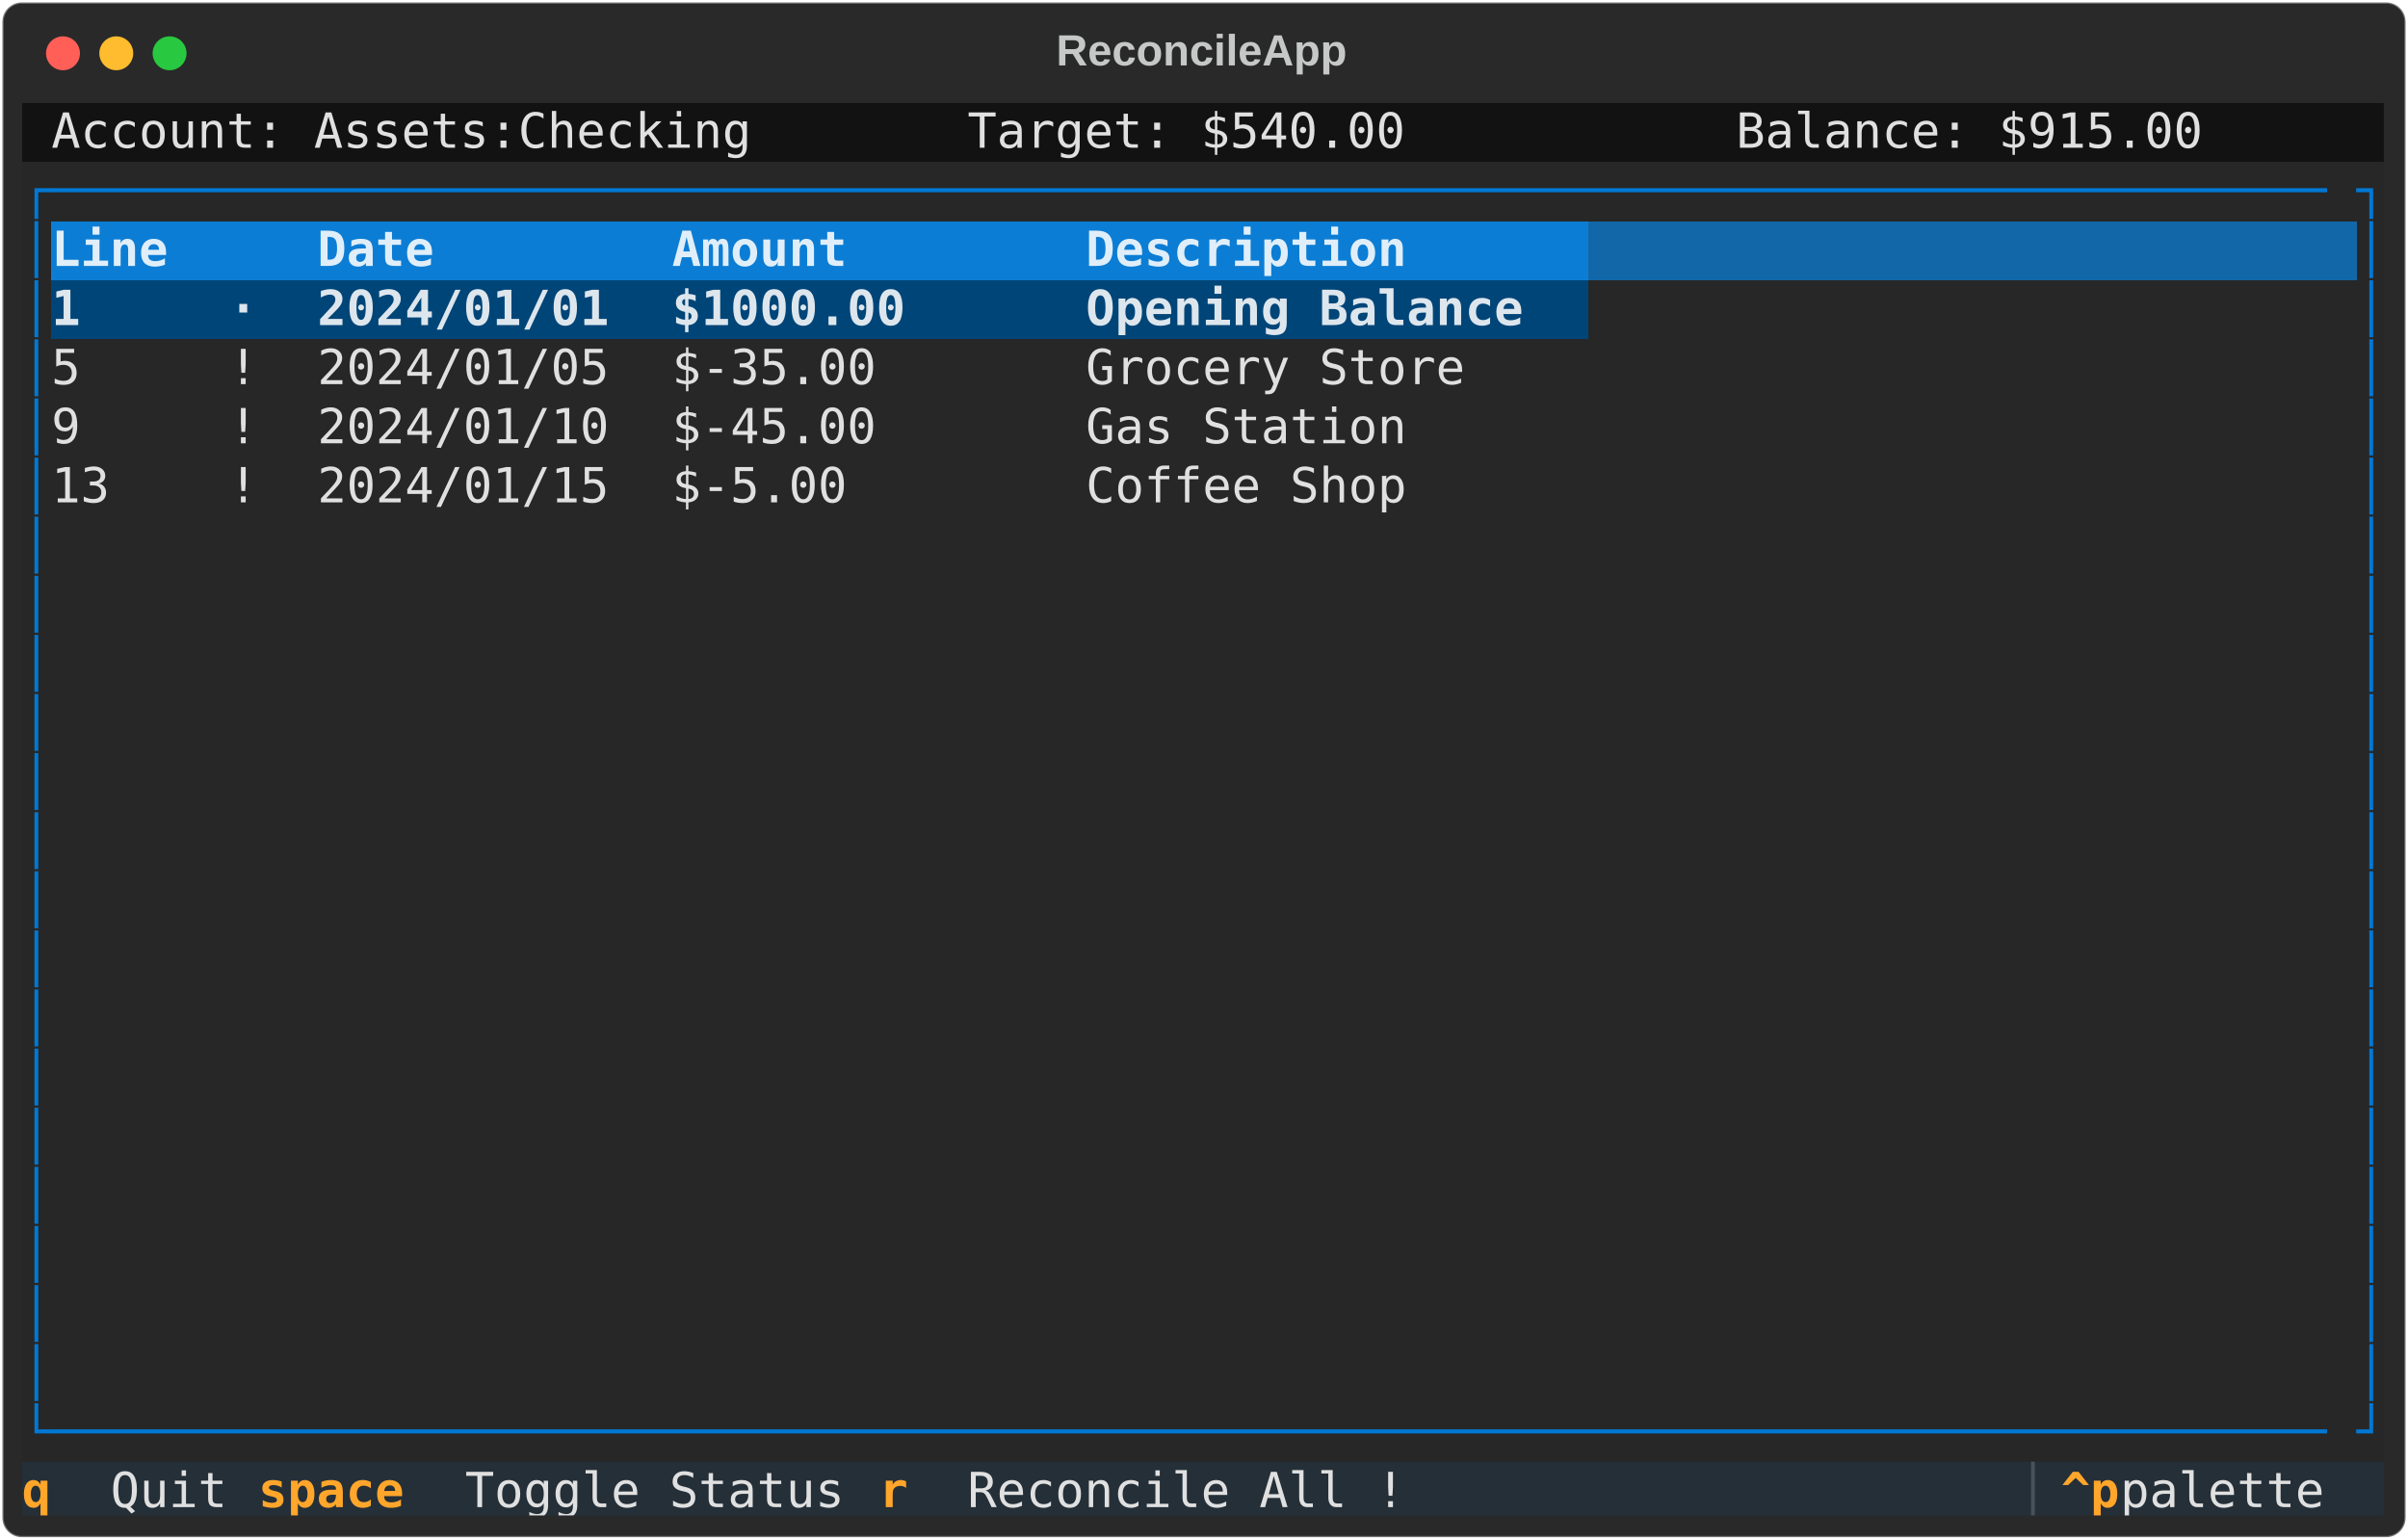
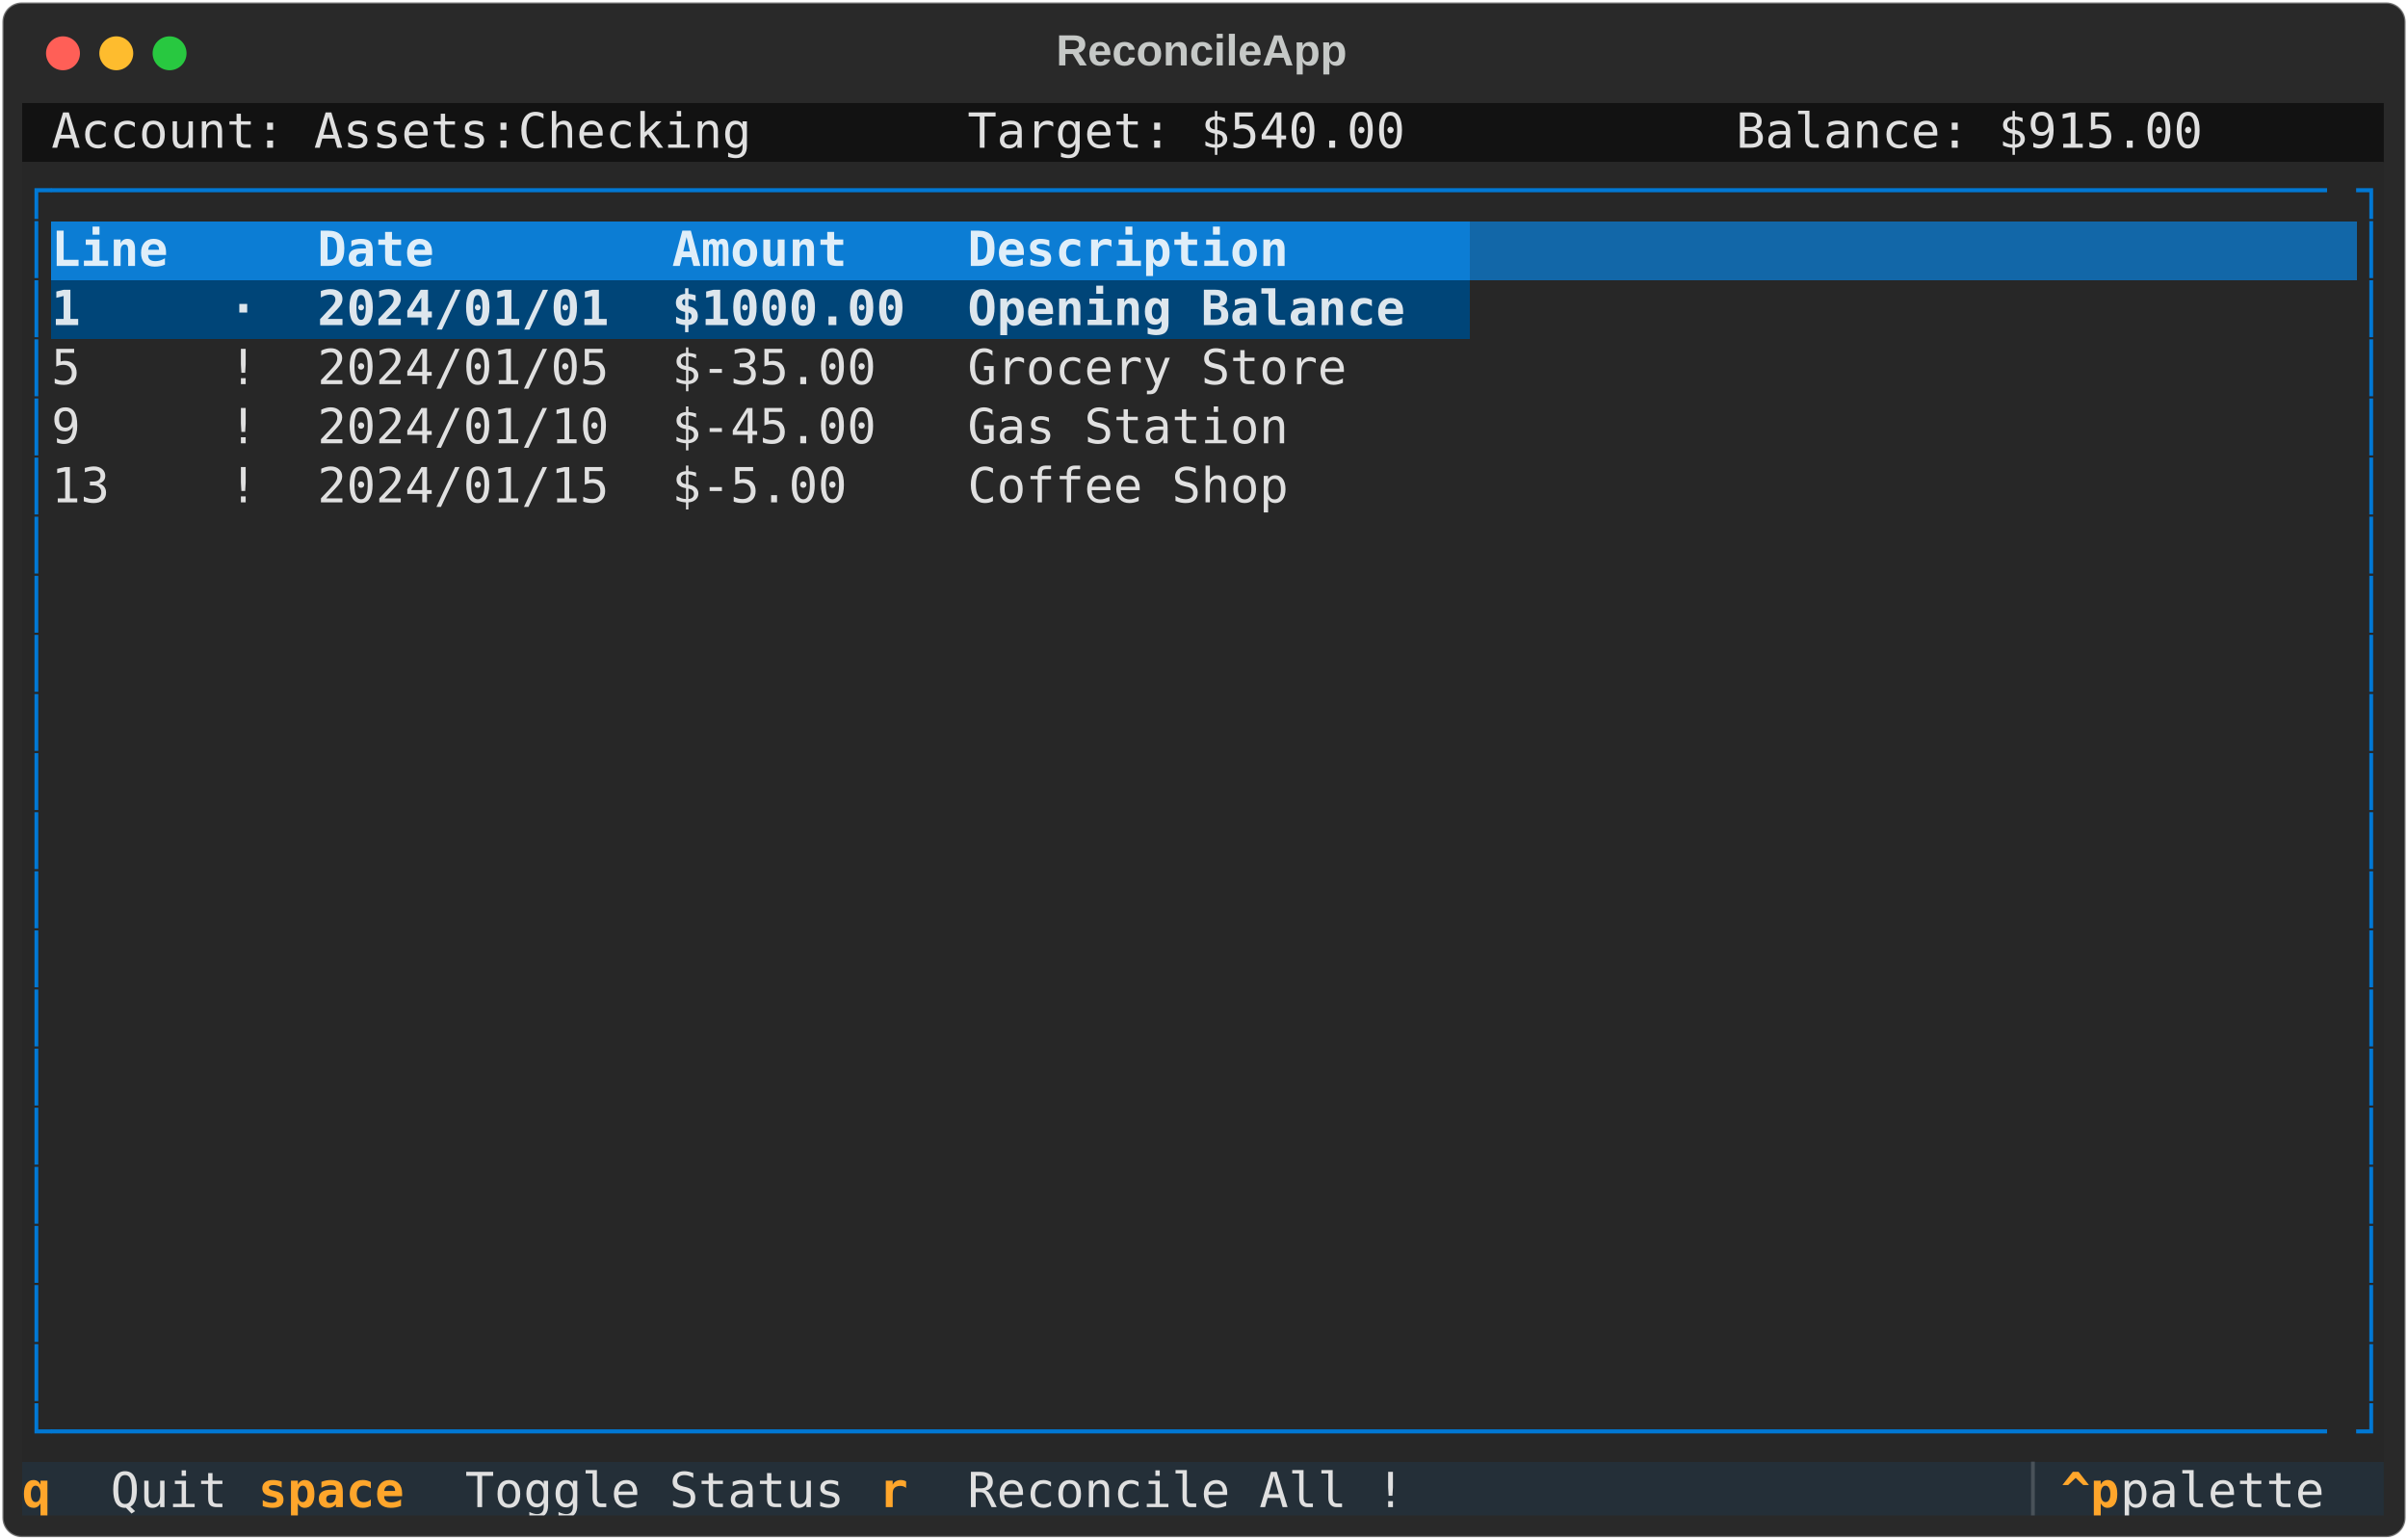
<svg xmlns="http://www.w3.org/2000/svg" class="rich-terminal" viewBox="0 0 994 635.6">
  <style>

    @font-face {
        font-family: "Fira Code";
        src: local("FiraCode-Regular"),
                url("https://cdnjs.cloudflare.com/ajax/libs/firacode/6.2.0/woff2/FiraCode-Regular.woff2") format("woff2"),
                url("https://cdnjs.cloudflare.com/ajax/libs/firacode/6.2.0/woff/FiraCode-Regular.woff") format("woff");
        font-style: normal;
        font-weight: 400;
    }
    @font-face {
        font-family: "Fira Code";
        src: local("FiraCode-Bold"),
                url("https://cdnjs.cloudflare.com/ajax/libs/firacode/6.2.0/woff2/FiraCode-Bold.woff2") format("woff2"),
                url("https://cdnjs.cloudflare.com/ajax/libs/firacode/6.2.0/woff/FiraCode-Bold.woff") format("woff");
        font-style: bold;
        font-weight: 700;
    }

-     .terminal-407540531-matrix {
+     .terminal-3197866803-matrix {
        font-family: Fira Code, monospace;
        font-size: 20px;
        line-height: 24.4px;
        font-variant-east-asian: full-width;
    }

-     .terminal-407540531-title {
+     .terminal-3197866803-title {
        font-size: 18px;
        font-weight: bold;
        font-family: arial;
    }

-     .terminal-407540531-r1 { fill: #c5c8c6 }
- .terminal-407540531-r2 { fill: #e0e0e0 }
- .terminal-407540531-r3 { fill: #0178d4 }
- .terminal-407540531-r4 { fill: #dfeef9;font-weight: bold }
- .terminal-407540531-r5 { fill: #dfeef9 }
- .terminal-407540531-r6 { fill: #dde6ed;font-weight: bold }
- .terminal-407540531-r7 { fill: #ffa62b;font-weight: bold }
- .terminal-407540531-r8 { fill: #495259 }
+     .terminal-3197866803-r1 { fill: #c5c8c6 }
+ .terminal-3197866803-r2 { fill: #e0e0e0 }
+ .terminal-3197866803-r3 { fill: #0178d4 }
+ .terminal-3197866803-r4 { fill: #dfeef9;font-weight: bold }
+ .terminal-3197866803-r5 { fill: #dfeef9 }
+ .terminal-3197866803-r6 { fill: #dde6ed;font-weight: bold }
+ .terminal-3197866803-r7 { fill: #ffa62b;font-weight: bold }
+ .terminal-3197866803-r8 { fill: #495259 }
    </style>
  <defs>
-     <clipPath id="terminal-407540531-clip-terminal">
+     <clipPath id="terminal-3197866803-clip-terminal">
      <rect x="0" y="0" width="975.0" height="584.6" />
    </clipPath>
-     <clipPath id="terminal-407540531-line-0">
+     <clipPath id="terminal-3197866803-line-0">
      <rect x="0" y="1.5" width="976" height="24.65" />
    </clipPath>
-     <clipPath id="terminal-407540531-line-1">
+     <clipPath id="terminal-3197866803-line-1">
      <rect x="0" y="25.9" width="976" height="24.65" />
    </clipPath>
-     <clipPath id="terminal-407540531-line-2">
+     <clipPath id="terminal-3197866803-line-2">
      <rect x="0" y="50.3" width="976" height="24.65" />
    </clipPath>
-     <clipPath id="terminal-407540531-line-3">
+     <clipPath id="terminal-3197866803-line-3">
      <rect x="0" y="74.7" width="976" height="24.65" />
    </clipPath>
-     <clipPath id="terminal-407540531-line-4">
+     <clipPath id="terminal-3197866803-line-4">
      <rect x="0" y="99.1" width="976" height="24.65" />
    </clipPath>
-     <clipPath id="terminal-407540531-line-5">
+     <clipPath id="terminal-3197866803-line-5">
      <rect x="0" y="123.5" width="976" height="24.65" />
    </clipPath>
-     <clipPath id="terminal-407540531-line-6">
+     <clipPath id="terminal-3197866803-line-6">
      <rect x="0" y="147.9" width="976" height="24.65" />
    </clipPath>
-     <clipPath id="terminal-407540531-line-7">
+     <clipPath id="terminal-3197866803-line-7">
      <rect x="0" y="172.3" width="976" height="24.65" />
    </clipPath>
-     <clipPath id="terminal-407540531-line-8">
+     <clipPath id="terminal-3197866803-line-8">
      <rect x="0" y="196.7" width="976" height="24.65" />
    </clipPath>
-     <clipPath id="terminal-407540531-line-9">
+     <clipPath id="terminal-3197866803-line-9">
      <rect x="0" y="221.1" width="976" height="24.65" />
    </clipPath>
-     <clipPath id="terminal-407540531-line-10">
+     <clipPath id="terminal-3197866803-line-10">
      <rect x="0" y="245.5" width="976" height="24.65" />
    </clipPath>
-     <clipPath id="terminal-407540531-line-11">
+     <clipPath id="terminal-3197866803-line-11">
      <rect x="0" y="269.9" width="976" height="24.65" />
    </clipPath>
-     <clipPath id="terminal-407540531-line-12">
+     <clipPath id="terminal-3197866803-line-12">
      <rect x="0" y="294.3" width="976" height="24.65" />
    </clipPath>
-     <clipPath id="terminal-407540531-line-13">
+     <clipPath id="terminal-3197866803-line-13">
      <rect x="0" y="318.7" width="976" height="24.65" />
    </clipPath>
-     <clipPath id="terminal-407540531-line-14">
+     <clipPath id="terminal-3197866803-line-14">
      <rect x="0" y="343.1" width="976" height="24.65" />
    </clipPath>
-     <clipPath id="terminal-407540531-line-15">
+     <clipPath id="terminal-3197866803-line-15">
      <rect x="0" y="367.5" width="976" height="24.65" />
    </clipPath>
-     <clipPath id="terminal-407540531-line-16">
+     <clipPath id="terminal-3197866803-line-16">
      <rect x="0" y="391.9" width="976" height="24.65" />
    </clipPath>
-     <clipPath id="terminal-407540531-line-17">
+     <clipPath id="terminal-3197866803-line-17">
      <rect x="0" y="416.3" width="976" height="24.65" />
    </clipPath>
-     <clipPath id="terminal-407540531-line-18">
+     <clipPath id="terminal-3197866803-line-18">
      <rect x="0" y="440.7" width="976" height="24.65" />
    </clipPath>
-     <clipPath id="terminal-407540531-line-19">
+     <clipPath id="terminal-3197866803-line-19">
      <rect x="0" y="465.1" width="976" height="24.65" />
    </clipPath>
-     <clipPath id="terminal-407540531-line-20">
+     <clipPath id="terminal-3197866803-line-20">
      <rect x="0" y="489.5" width="976" height="24.65" />
    </clipPath>
-     <clipPath id="terminal-407540531-line-21">
+     <clipPath id="terminal-3197866803-line-21">
      <rect x="0" y="513.9" width="976" height="24.65" />
    </clipPath>
-     <clipPath id="terminal-407540531-line-22">
+     <clipPath id="terminal-3197866803-line-22">
      <rect x="0" y="538.3" width="976" height="24.65" />
    </clipPath>
  </defs>
  <rect fill="#292929" stroke="rgba(255,255,255,0.35)" stroke-width="1" x="1" y="1" width="992" height="633.6" rx="8" />
-   <text class="terminal-407540531-title" fill="#c5c8c6" text-anchor="middle" x="496" y="27">ReconcileApp</text>
+   <text class="terminal-3197866803-title" fill="#c5c8c6" text-anchor="middle" x="496" y="27">ReconcileApp</text>
  <g transform="translate(26,22)">
    <circle cx="0" cy="0" r="7" fill="#ff5f57" />
    <circle cx="22" cy="0" r="7" fill="#febc2e" />
    <circle cx="44" cy="0" r="7" fill="#28c840" />
  </g>
-   <g transform="translate(9, 41)" clip-path="url(#terminal-407540531-clip-terminal)">
+   <g transform="translate(9, 41)" clip-path="url(#terminal-3197866803-clip-terminal)">
    <rect fill="#121212" x="0" y="1.5" width="12.2" height="24.65" shape-rendering="crispEdges" />
    <rect fill="#121212" x="12.2" y="1.5" width="292.8" height="24.65" shape-rendering="crispEdges" />
    <rect fill="#121212" x="305" y="1.5" width="12.2" height="24.65" shape-rendering="crispEdges" />
    <rect fill="#121212" x="317.2" y="1.5" width="73.2" height="24.65" shape-rendering="crispEdges" />
    <rect fill="#121212" x="390.4" y="1.5" width="183" height="24.65" shape-rendering="crispEdges" />
    <rect fill="#121212" x="573.4" y="1.5" width="73.2" height="24.65" shape-rendering="crispEdges" />
    <rect fill="#121212" x="646.6" y="1.5" width="61" height="24.65" shape-rendering="crispEdges" />
    <rect fill="#121212" x="707.6" y="1.5" width="195.2" height="24.65" shape-rendering="crispEdges" />
    <rect fill="#121212" x="902.8" y="1.5" width="73.2" height="24.65" shape-rendering="crispEdges" />
    <rect fill="#272727" x="0" y="25.9" width="12.2" height="24.65" shape-rendering="crispEdges" />
    <rect fill="#272727" x="12.2" y="25.9" width="951.6" height="24.65" shape-rendering="crispEdges" />
    <rect fill="#272727" x="963.8" y="25.9" width="12.2" height="24.65" shape-rendering="crispEdges" />
    <rect fill="#272727" x="0" y="50.3" width="12.2" height="24.65" shape-rendering="crispEdges" />
    <rect fill="#0c7dd4" x="12.2" y="50.3" width="73.2" height="24.65" shape-rendering="crispEdges" />
    <rect fill="#0c7dd4" x="85.4" y="50.3" width="36.6" height="24.65" shape-rendering="crispEdges" />
    <rect fill="#0c7dd4" x="122" y="50.3" width="146.4" height="24.65" shape-rendering="crispEdges" />
-     <rect fill="#0c7dd4" x="268.4" y="50.3" width="170.8" height="24.65" shape-rendering="crispEdges" />
-     <rect fill="#0c7dd4" x="439.2" y="50.3" width="207.4" height="24.65" shape-rendering="crispEdges" />
-     <rect fill="#1267a8" x="646.6" y="50.3" width="317.2" height="24.65" shape-rendering="crispEdges" />
+     <rect fill="#0c7dd4" x="268.4" y="50.3" width="122" height="24.65" shape-rendering="crispEdges" />
+     <rect fill="#0c7dd4" x="390.4" y="50.3" width="207.4" height="24.65" shape-rendering="crispEdges" />
+     <rect fill="#1267a8" x="597.8" y="50.3" width="366" height="24.65" shape-rendering="crispEdges" />
    <rect fill="#272727" x="963.8" y="50.3" width="12.2" height="24.65" shape-rendering="crispEdges" />
    <rect fill="#272727" x="0" y="74.7" width="12.2" height="24.65" shape-rendering="crispEdges" />
    <rect fill="#004578" x="12.2" y="74.7" width="73.2" height="24.65" shape-rendering="crispEdges" />
    <rect fill="#004578" x="85.4" y="74.7" width="36.6" height="24.65" shape-rendering="crispEdges" />
    <rect fill="#004578" x="122" y="74.7" width="146.4" height="24.65" shape-rendering="crispEdges" />
-     <rect fill="#004578" x="268.4" y="74.7" width="170.8" height="24.65" shape-rendering="crispEdges" />
-     <rect fill="#004578" x="439.2" y="74.7" width="207.4" height="24.65" shape-rendering="crispEdges" />
-     <rect fill="#272727" x="646.6" y="74.7" width="317.2" height="24.65" shape-rendering="crispEdges" />
+     <rect fill="#004578" x="268.4" y="74.7" width="122" height="24.65" shape-rendering="crispEdges" />
+     <rect fill="#004578" x="390.4" y="74.7" width="207.4" height="24.65" shape-rendering="crispEdges" />
+     <rect fill="#272727" x="597.8" y="74.7" width="366" height="24.65" shape-rendering="crispEdges" />
    <rect fill="#272727" x="963.8" y="74.7" width="12.2" height="24.65" shape-rendering="crispEdges" />
    <rect fill="#272727" x="0" y="99.1" width="12.2" height="24.65" shape-rendering="crispEdges" />
    <rect fill="#272727" x="12.2" y="99.1" width="73.2" height="24.65" shape-rendering="crispEdges" />
    <rect fill="#272727" x="85.4" y="99.1" width="36.6" height="24.65" shape-rendering="crispEdges" />
    <rect fill="#272727" x="122" y="99.1" width="146.4" height="24.65" shape-rendering="crispEdges" />
-     <rect fill="#272727" x="268.4" y="99.1" width="170.8" height="24.65" shape-rendering="crispEdges" />
-     <rect fill="#272727" x="439.2" y="99.1" width="207.4" height="24.65" shape-rendering="crispEdges" />
-     <rect fill="#272727" x="646.6" y="99.1" width="317.2" height="24.65" shape-rendering="crispEdges" />
+     <rect fill="#272727" x="268.4" y="99.1" width="122" height="24.65" shape-rendering="crispEdges" />
+     <rect fill="#272727" x="390.4" y="99.1" width="207.4" height="24.65" shape-rendering="crispEdges" />
+     <rect fill="#272727" x="597.8" y="99.1" width="366" height="24.65" shape-rendering="crispEdges" />
    <rect fill="#272727" x="963.8" y="99.1" width="12.2" height="24.65" shape-rendering="crispEdges" />
    <rect fill="#272727" x="0" y="123.5" width="12.2" height="24.65" shape-rendering="crispEdges" />
    <rect fill="#272727" x="12.2" y="123.5" width="73.2" height="24.65" shape-rendering="crispEdges" />
    <rect fill="#272727" x="85.4" y="123.5" width="36.6" height="24.65" shape-rendering="crispEdges" />
    <rect fill="#272727" x="122" y="123.5" width="146.4" height="24.65" shape-rendering="crispEdges" />
-     <rect fill="#272727" x="268.4" y="123.5" width="170.8" height="24.65" shape-rendering="crispEdges" />
-     <rect fill="#272727" x="439.2" y="123.5" width="207.4" height="24.65" shape-rendering="crispEdges" />
-     <rect fill="#272727" x="646.6" y="123.5" width="317.2" height="24.65" shape-rendering="crispEdges" />
+     <rect fill="#272727" x="268.4" y="123.5" width="122" height="24.65" shape-rendering="crispEdges" />
+     <rect fill="#272727" x="390.4" y="123.5" width="207.4" height="24.65" shape-rendering="crispEdges" />
+     <rect fill="#272727" x="597.8" y="123.5" width="366" height="24.65" shape-rendering="crispEdges" />
    <rect fill="#272727" x="963.8" y="123.5" width="12.2" height="24.65" shape-rendering="crispEdges" />
    <rect fill="#272727" x="0" y="147.9" width="12.2" height="24.65" shape-rendering="crispEdges" />
    <rect fill="#272727" x="12.2" y="147.9" width="73.2" height="24.65" shape-rendering="crispEdges" />
    <rect fill="#272727" x="85.4" y="147.9" width="36.6" height="24.65" shape-rendering="crispEdges" />
    <rect fill="#272727" x="122" y="147.9" width="146.4" height="24.65" shape-rendering="crispEdges" />
-     <rect fill="#272727" x="268.4" y="147.9" width="170.8" height="24.65" shape-rendering="crispEdges" />
-     <rect fill="#272727" x="439.2" y="147.9" width="207.4" height="24.65" shape-rendering="crispEdges" />
-     <rect fill="#272727" x="646.6" y="147.9" width="317.2" height="24.65" shape-rendering="crispEdges" />
+     <rect fill="#272727" x="268.4" y="147.9" width="122" height="24.65" shape-rendering="crispEdges" />
+     <rect fill="#272727" x="390.4" y="147.9" width="207.4" height="24.65" shape-rendering="crispEdges" />
+     <rect fill="#272727" x="597.8" y="147.9" width="366" height="24.65" shape-rendering="crispEdges" />
    <rect fill="#272727" x="963.8" y="147.9" width="12.2" height="24.65" shape-rendering="crispEdges" />
    <rect fill="#272727" x="0" y="172.3" width="12.2" height="24.65" shape-rendering="crispEdges" />
    <rect fill="#272727" x="12.2" y="172.3" width="951.6" height="24.65" shape-rendering="crispEdges" />
    <rect fill="#272727" x="963.8" y="172.3" width="12.2" height="24.65" shape-rendering="crispEdges" />
    <rect fill="#272727" x="0" y="196.7" width="12.2" height="24.65" shape-rendering="crispEdges" />
    <rect fill="#272727" x="12.2" y="196.7" width="951.6" height="24.65" shape-rendering="crispEdges" />
    <rect fill="#272727" x="963.8" y="196.7" width="12.2" height="24.65" shape-rendering="crispEdges" />
    <rect fill="#272727" x="0" y="221.1" width="12.2" height="24.65" shape-rendering="crispEdges" />
    <rect fill="#272727" x="12.2" y="221.1" width="951.6" height="24.65" shape-rendering="crispEdges" />
    <rect fill="#272727" x="963.8" y="221.1" width="12.2" height="24.65" shape-rendering="crispEdges" />
    <rect fill="#272727" x="0" y="245.5" width="12.2" height="24.65" shape-rendering="crispEdges" />
    <rect fill="#272727" x="12.2" y="245.5" width="951.6" height="24.65" shape-rendering="crispEdges" />
    <rect fill="#272727" x="963.8" y="245.5" width="12.2" height="24.65" shape-rendering="crispEdges" />
    <rect fill="#272727" x="0" y="269.9" width="12.2" height="24.65" shape-rendering="crispEdges" />
    <rect fill="#272727" x="12.2" y="269.9" width="951.6" height="24.65" shape-rendering="crispEdges" />
    <rect fill="#272727" x="963.8" y="269.9" width="12.2" height="24.65" shape-rendering="crispEdges" />
    <rect fill="#272727" x="0" y="294.3" width="12.2" height="24.65" shape-rendering="crispEdges" />
    <rect fill="#272727" x="12.2" y="294.3" width="951.6" height="24.65" shape-rendering="crispEdges" />
    <rect fill="#272727" x="963.8" y="294.3" width="12.2" height="24.65" shape-rendering="crispEdges" />
    <rect fill="#272727" x="0" y="318.7" width="12.2" height="24.65" shape-rendering="crispEdges" />
    <rect fill="#272727" x="12.2" y="318.7" width="951.6" height="24.65" shape-rendering="crispEdges" />
    <rect fill="#272727" x="963.8" y="318.7" width="12.2" height="24.65" shape-rendering="crispEdges" />
    <rect fill="#272727" x="0" y="343.1" width="12.2" height="24.65" shape-rendering="crispEdges" />
    <rect fill="#272727" x="12.2" y="343.1" width="951.6" height="24.65" shape-rendering="crispEdges" />
    <rect fill="#272727" x="963.8" y="343.1" width="12.2" height="24.65" shape-rendering="crispEdges" />
    <rect fill="#272727" x="0" y="367.5" width="12.2" height="24.65" shape-rendering="crispEdges" />
    <rect fill="#272727" x="12.2" y="367.5" width="951.6" height="24.65" shape-rendering="crispEdges" />
    <rect fill="#272727" x="963.8" y="367.5" width="12.2" height="24.65" shape-rendering="crispEdges" />
    <rect fill="#272727" x="0" y="391.9" width="12.2" height="24.65" shape-rendering="crispEdges" />
    <rect fill="#272727" x="12.2" y="391.9" width="951.6" height="24.65" shape-rendering="crispEdges" />
    <rect fill="#272727" x="963.8" y="391.9" width="12.2" height="24.65" shape-rendering="crispEdges" />
    <rect fill="#272727" x="0" y="416.3" width="12.2" height="24.65" shape-rendering="crispEdges" />
    <rect fill="#272727" x="12.2" y="416.3" width="951.6" height="24.65" shape-rendering="crispEdges" />
    <rect fill="#272727" x="963.8" y="416.3" width="12.2" height="24.65" shape-rendering="crispEdges" />
    <rect fill="#272727" x="0" y="440.7" width="12.2" height="24.65" shape-rendering="crispEdges" />
    <rect fill="#272727" x="12.2" y="440.7" width="951.6" height="24.65" shape-rendering="crispEdges" />
    <rect fill="#272727" x="963.8" y="440.7" width="12.2" height="24.65" shape-rendering="crispEdges" />
    <rect fill="#272727" x="0" y="465.1" width="12.2" height="24.65" shape-rendering="crispEdges" />
    <rect fill="#272727" x="12.2" y="465.1" width="951.6" height="24.65" shape-rendering="crispEdges" />
    <rect fill="#272727" x="963.8" y="465.1" width="12.2" height="24.65" shape-rendering="crispEdges" />
    <rect fill="#272727" x="0" y="489.5" width="12.2" height="24.65" shape-rendering="crispEdges" />
    <rect fill="#272727" x="12.2" y="489.5" width="951.6" height="24.65" shape-rendering="crispEdges" />
    <rect fill="#272727" x="963.8" y="489.5" width="12.2" height="24.65" shape-rendering="crispEdges" />
    <rect fill="#272727" x="0" y="513.9" width="12.2" height="24.65" shape-rendering="crispEdges" />
    <rect fill="#272727" x="12.2" y="513.9" width="951.6" height="24.65" shape-rendering="crispEdges" />
    <rect fill="#272727" x="963.8" y="513.9" width="12.2" height="24.65" shape-rendering="crispEdges" />
    <rect fill="#272727" x="0" y="538.3" width="12.2" height="24.65" shape-rendering="crispEdges" />
    <rect fill="#272727" x="12.2" y="538.3" width="951.6" height="24.65" shape-rendering="crispEdges" />
    <rect fill="#272727" x="963.8" y="538.3" width="12.2" height="24.65" shape-rendering="crispEdges" />
    <rect fill="#242f38" x="0" y="562.7" width="36.6" height="24.65" shape-rendering="crispEdges" />
    <rect fill="#242f38" x="36.6" y="562.7" width="61" height="24.65" shape-rendering="crispEdges" />
    <rect fill="#242f38" x="97.6" y="562.7" width="85.4" height="24.65" shape-rendering="crispEdges" />
    <rect fill="#242f38" x="183" y="562.7" width="170.8" height="24.65" shape-rendering="crispEdges" />
    <rect fill="#242f38" x="353.8" y="562.7" width="36.6" height="24.65" shape-rendering="crispEdges" />
    <rect fill="#242f38" x="390.4" y="562.7" width="195.2" height="24.65" shape-rendering="crispEdges" />
    <rect fill="#242f38" x="585.6" y="562.7" width="244" height="24.65" shape-rendering="crispEdges" />
    <rect fill="#242f38" x="829.6" y="562.7" width="12.2" height="24.65" shape-rendering="crispEdges" />
    <rect fill="#242f38" x="841.8" y="562.7" width="24.4" height="24.65" shape-rendering="crispEdges" />
    <rect fill="#242f38" x="866.2" y="562.7" width="97.6" height="24.65" shape-rendering="crispEdges" />
    <rect fill="#242f38" x="963.8" y="562.7" width="12.2" height="24.65" shape-rendering="crispEdges" />
-     <g class="terminal-407540531-matrix">
-       <text class="terminal-407540531-r2" x="12.2" y="20" textLength="292.8" clip-path="url(#terminal-407540531-line-0)">Account: Assets:Checking</text>
-       <text class="terminal-407540531-r2" x="390.4" y="20" textLength="183" clip-path="url(#terminal-407540531-line-0)">Target: $540.00</text>
-       <text class="terminal-407540531-r2" x="707.6" y="20" textLength="195.2" clip-path="url(#terminal-407540531-line-0)">Balance: $915.00</text>
-       <text class="terminal-407540531-r1" x="976" y="20" textLength="12.2" clip-path="url(#terminal-407540531-line-0)">
- </text>
-       <text class="terminal-407540531-r3" x="0" y="44.4" textLength="12.2" clip-path="url(#terminal-407540531-line-1)">┌</text>
-       <text class="terminal-407540531-r3" x="12.2" y="44.4" textLength="951.6" clip-path="url(#terminal-407540531-line-1)">──────────────────────────────────────────────────────────────────────────────</text>
-       <text class="terminal-407540531-r3" x="963.8" y="44.4" textLength="12.2" clip-path="url(#terminal-407540531-line-1)">┐</text>
-       <text class="terminal-407540531-r1" x="976" y="44.4" textLength="12.2" clip-path="url(#terminal-407540531-line-1)">
- </text>
-       <text class="terminal-407540531-r3" x="0" y="68.8" textLength="12.2" clip-path="url(#terminal-407540531-line-2)">│</text>
-       <text class="terminal-407540531-r4" x="12.2" y="68.8" textLength="73.2" clip-path="url(#terminal-407540531-line-2)"> Line </text>
-       <text class="terminal-407540531-r4" x="122" y="68.8" textLength="146.4" clip-path="url(#terminal-407540531-line-2)"> Date       </text>
-       <text class="terminal-407540531-r4" x="268.4" y="68.8" textLength="170.8" clip-path="url(#terminal-407540531-line-2)"> Amount       </text>
-       <text class="terminal-407540531-r4" x="439.2" y="68.8" textLength="207.4" clip-path="url(#terminal-407540531-line-2)"> Description     </text>
-       <text class="terminal-407540531-r3" x="963.8" y="68.8" textLength="12.2" clip-path="url(#terminal-407540531-line-2)">│</text>
-       <text class="terminal-407540531-r1" x="976" y="68.8" textLength="12.2" clip-path="url(#terminal-407540531-line-2)">
- </text>
-       <text class="terminal-407540531-r3" x="0" y="93.2" textLength="12.2" clip-path="url(#terminal-407540531-line-3)">│</text>
-       <text class="terminal-407540531-r6" x="12.2" y="93.2" textLength="73.2" clip-path="url(#terminal-407540531-line-3)"> 1    </text>
-       <text class="terminal-407540531-r6" x="85.4" y="93.2" textLength="36.6" clip-path="url(#terminal-407540531-line-3)"> · </text>
-       <text class="terminal-407540531-r6" x="122" y="93.2" textLength="146.4" clip-path="url(#terminal-407540531-line-3)"> 2024/01/01 </text>
-       <text class="terminal-407540531-r6" x="268.4" y="93.2" textLength="170.8" clip-path="url(#terminal-407540531-line-3)"> $1000.00     </text>
-       <text class="terminal-407540531-r6" x="439.2" y="93.2" textLength="207.4" clip-path="url(#terminal-407540531-line-3)"> Opening Balance </text>
-       <text class="terminal-407540531-r3" x="963.8" y="93.2" textLength="12.2" clip-path="url(#terminal-407540531-line-3)">│</text>
-       <text class="terminal-407540531-r1" x="976" y="93.2" textLength="12.2" clip-path="url(#terminal-407540531-line-3)">
- </text>
-       <text class="terminal-407540531-r3" x="0" y="117.6" textLength="12.2" clip-path="url(#terminal-407540531-line-4)">│</text>
-       <text class="terminal-407540531-r2" x="12.2" y="117.6" textLength="73.2" clip-path="url(#terminal-407540531-line-4)"> 5    </text>
-       <text class="terminal-407540531-r2" x="85.4" y="117.6" textLength="36.6" clip-path="url(#terminal-407540531-line-4)"> ! </text>
-       <text class="terminal-407540531-r2" x="122" y="117.6" textLength="146.4" clip-path="url(#terminal-407540531-line-4)"> 2024/01/05 </text>
-       <text class="terminal-407540531-r2" x="268.4" y="117.6" textLength="170.8" clip-path="url(#terminal-407540531-line-4)"> $-35.00      </text>
-       <text class="terminal-407540531-r2" x="439.2" y="117.6" textLength="207.4" clip-path="url(#terminal-407540531-line-4)"> Grocery Store   </text>
-       <text class="terminal-407540531-r3" x="963.8" y="117.6" textLength="12.2" clip-path="url(#terminal-407540531-line-4)">│</text>
-       <text class="terminal-407540531-r1" x="976" y="117.6" textLength="12.2" clip-path="url(#terminal-407540531-line-4)">
- </text>
-       <text class="terminal-407540531-r3" x="0" y="142" textLength="12.2" clip-path="url(#terminal-407540531-line-5)">│</text>
-       <text class="terminal-407540531-r2" x="12.2" y="142" textLength="73.2" clip-path="url(#terminal-407540531-line-5)"> 9    </text>
-       <text class="terminal-407540531-r2" x="85.4" y="142" textLength="36.6" clip-path="url(#terminal-407540531-line-5)"> ! </text>
-       <text class="terminal-407540531-r2" x="122" y="142" textLength="146.4" clip-path="url(#terminal-407540531-line-5)"> 2024/01/10 </text>
-       <text class="terminal-407540531-r2" x="268.4" y="142" textLength="170.8" clip-path="url(#terminal-407540531-line-5)"> $-45.00      </text>
-       <text class="terminal-407540531-r2" x="439.2" y="142" textLength="207.4" clip-path="url(#terminal-407540531-line-5)"> Gas Station     </text>
-       <text class="terminal-407540531-r3" x="963.8" y="142" textLength="12.2" clip-path="url(#terminal-407540531-line-5)">│</text>
-       <text class="terminal-407540531-r1" x="976" y="142" textLength="12.2" clip-path="url(#terminal-407540531-line-5)">
- </text>
-       <text class="terminal-407540531-r3" x="0" y="166.4" textLength="12.2" clip-path="url(#terminal-407540531-line-6)">│</text>
-       <text class="terminal-407540531-r2" x="12.2" y="166.4" textLength="73.2" clip-path="url(#terminal-407540531-line-6)"> 13   </text>
-       <text class="terminal-407540531-r2" x="85.4" y="166.4" textLength="36.6" clip-path="url(#terminal-407540531-line-6)"> ! </text>
-       <text class="terminal-407540531-r2" x="122" y="166.4" textLength="146.4" clip-path="url(#terminal-407540531-line-6)"> 2024/01/15 </text>
-       <text class="terminal-407540531-r2" x="268.4" y="166.4" textLength="170.8" clip-path="url(#terminal-407540531-line-6)"> $-5.00       </text>
-       <text class="terminal-407540531-r2" x="439.2" y="166.4" textLength="207.4" clip-path="url(#terminal-407540531-line-6)"> Coffee Shop     </text>
-       <text class="terminal-407540531-r3" x="963.8" y="166.4" textLength="12.2" clip-path="url(#terminal-407540531-line-6)">│</text>
-       <text class="terminal-407540531-r1" x="976" y="166.4" textLength="12.2" clip-path="url(#terminal-407540531-line-6)">
- </text>
-       <text class="terminal-407540531-r3" x="0" y="190.8" textLength="12.2" clip-path="url(#terminal-407540531-line-7)">│</text>
-       <text class="terminal-407540531-r3" x="963.8" y="190.8" textLength="12.2" clip-path="url(#terminal-407540531-line-7)">│</text>
-       <text class="terminal-407540531-r1" x="976" y="190.8" textLength="12.2" clip-path="url(#terminal-407540531-line-7)">
- </text>
-       <text class="terminal-407540531-r3" x="0" y="215.2" textLength="12.2" clip-path="url(#terminal-407540531-line-8)">│</text>
-       <text class="terminal-407540531-r3" x="963.8" y="215.2" textLength="12.2" clip-path="url(#terminal-407540531-line-8)">│</text>
-       <text class="terminal-407540531-r1" x="976" y="215.2" textLength="12.2" clip-path="url(#terminal-407540531-line-8)">
- </text>
-       <text class="terminal-407540531-r3" x="0" y="239.6" textLength="12.2" clip-path="url(#terminal-407540531-line-9)">│</text>
-       <text class="terminal-407540531-r3" x="963.8" y="239.6" textLength="12.2" clip-path="url(#terminal-407540531-line-9)">│</text>
-       <text class="terminal-407540531-r1" x="976" y="239.6" textLength="12.2" clip-path="url(#terminal-407540531-line-9)">
- </text>
-       <text class="terminal-407540531-r3" x="0" y="264" textLength="12.2" clip-path="url(#terminal-407540531-line-10)">│</text>
-       <text class="terminal-407540531-r3" x="963.8" y="264" textLength="12.2" clip-path="url(#terminal-407540531-line-10)">│</text>
-       <text class="terminal-407540531-r1" x="976" y="264" textLength="12.2" clip-path="url(#terminal-407540531-line-10)">
- </text>
-       <text class="terminal-407540531-r3" x="0" y="288.4" textLength="12.2" clip-path="url(#terminal-407540531-line-11)">│</text>
-       <text class="terminal-407540531-r3" x="963.8" y="288.4" textLength="12.2" clip-path="url(#terminal-407540531-line-11)">│</text>
-       <text class="terminal-407540531-r1" x="976" y="288.4" textLength="12.2" clip-path="url(#terminal-407540531-line-11)">
- </text>
-       <text class="terminal-407540531-r3" x="0" y="312.8" textLength="12.2" clip-path="url(#terminal-407540531-line-12)">│</text>
-       <text class="terminal-407540531-r3" x="963.8" y="312.8" textLength="12.2" clip-path="url(#terminal-407540531-line-12)">│</text>
-       <text class="terminal-407540531-r1" x="976" y="312.8" textLength="12.2" clip-path="url(#terminal-407540531-line-12)">
- </text>
-       <text class="terminal-407540531-r3" x="0" y="337.2" textLength="12.2" clip-path="url(#terminal-407540531-line-13)">│</text>
-       <text class="terminal-407540531-r3" x="963.8" y="337.2" textLength="12.2" clip-path="url(#terminal-407540531-line-13)">│</text>
-       <text class="terminal-407540531-r1" x="976" y="337.2" textLength="12.2" clip-path="url(#terminal-407540531-line-13)">
- </text>
-       <text class="terminal-407540531-r3" x="0" y="361.6" textLength="12.2" clip-path="url(#terminal-407540531-line-14)">│</text>
-       <text class="terminal-407540531-r3" x="963.8" y="361.6" textLength="12.2" clip-path="url(#terminal-407540531-line-14)">│</text>
-       <text class="terminal-407540531-r1" x="976" y="361.6" textLength="12.2" clip-path="url(#terminal-407540531-line-14)">
- </text>
-       <text class="terminal-407540531-r3" x="0" y="386" textLength="12.2" clip-path="url(#terminal-407540531-line-15)">│</text>
-       <text class="terminal-407540531-r3" x="963.8" y="386" textLength="12.2" clip-path="url(#terminal-407540531-line-15)">│</text>
-       <text class="terminal-407540531-r1" x="976" y="386" textLength="12.2" clip-path="url(#terminal-407540531-line-15)">
- </text>
-       <text class="terminal-407540531-r3" x="0" y="410.4" textLength="12.2" clip-path="url(#terminal-407540531-line-16)">│</text>
-       <text class="terminal-407540531-r3" x="963.8" y="410.4" textLength="12.2" clip-path="url(#terminal-407540531-line-16)">│</text>
-       <text class="terminal-407540531-r1" x="976" y="410.4" textLength="12.2" clip-path="url(#terminal-407540531-line-16)">
- </text>
-       <text class="terminal-407540531-r3" x="0" y="434.8" textLength="12.2" clip-path="url(#terminal-407540531-line-17)">│</text>
-       <text class="terminal-407540531-r3" x="963.8" y="434.8" textLength="12.2" clip-path="url(#terminal-407540531-line-17)">│</text>
-       <text class="terminal-407540531-r1" x="976" y="434.8" textLength="12.2" clip-path="url(#terminal-407540531-line-17)">
- </text>
-       <text class="terminal-407540531-r3" x="0" y="459.2" textLength="12.2" clip-path="url(#terminal-407540531-line-18)">│</text>
-       <text class="terminal-407540531-r3" x="963.8" y="459.2" textLength="12.2" clip-path="url(#terminal-407540531-line-18)">│</text>
-       <text class="terminal-407540531-r1" x="976" y="459.2" textLength="12.2" clip-path="url(#terminal-407540531-line-18)">
- </text>
-       <text class="terminal-407540531-r3" x="0" y="483.6" textLength="12.2" clip-path="url(#terminal-407540531-line-19)">│</text>
-       <text class="terminal-407540531-r3" x="963.8" y="483.6" textLength="12.2" clip-path="url(#terminal-407540531-line-19)">│</text>
-       <text class="terminal-407540531-r1" x="976" y="483.6" textLength="12.2" clip-path="url(#terminal-407540531-line-19)">
- </text>
-       <text class="terminal-407540531-r3" x="0" y="508" textLength="12.2" clip-path="url(#terminal-407540531-line-20)">│</text>
-       <text class="terminal-407540531-r3" x="963.8" y="508" textLength="12.2" clip-path="url(#terminal-407540531-line-20)">│</text>
-       <text class="terminal-407540531-r1" x="976" y="508" textLength="12.2" clip-path="url(#terminal-407540531-line-20)">
- </text>
-       <text class="terminal-407540531-r3" x="0" y="532.4" textLength="12.2" clip-path="url(#terminal-407540531-line-21)">│</text>
-       <text class="terminal-407540531-r3" x="963.8" y="532.4" textLength="12.2" clip-path="url(#terminal-407540531-line-21)">│</text>
-       <text class="terminal-407540531-r1" x="976" y="532.4" textLength="12.2" clip-path="url(#terminal-407540531-line-21)">
- </text>
-       <text class="terminal-407540531-r3" x="0" y="556.8" textLength="12.2" clip-path="url(#terminal-407540531-line-22)">└</text>
-       <text class="terminal-407540531-r3" x="12.2" y="556.8" textLength="951.6" clip-path="url(#terminal-407540531-line-22)">──────────────────────────────────────────────────────────────────────────────</text>
-       <text class="terminal-407540531-r3" x="963.8" y="556.8" textLength="12.2" clip-path="url(#terminal-407540531-line-22)">┘</text>
-       <text class="terminal-407540531-r1" x="976" y="556.8" textLength="12.2" clip-path="url(#terminal-407540531-line-22)">
- </text>
-       <text class="terminal-407540531-r7" x="0" y="581.2" textLength="36.6" clip-path="url(#terminal-407540531-line-23)"> q </text>
-       <text class="terminal-407540531-r2" x="36.6" y="581.2" textLength="61" clip-path="url(#terminal-407540531-line-23)">Quit </text>
-       <text class="terminal-407540531-r7" x="97.6" y="581.2" textLength="85.4" clip-path="url(#terminal-407540531-line-23)"> space </text>
-       <text class="terminal-407540531-r2" x="183" y="581.2" textLength="170.8" clip-path="url(#terminal-407540531-line-23)">Toggle Status </text>
-       <text class="terminal-407540531-r7" x="353.8" y="581.2" textLength="36.6" clip-path="url(#terminal-407540531-line-23)"> r </text>
-       <text class="terminal-407540531-r2" x="390.4" y="581.2" textLength="195.2" clip-path="url(#terminal-407540531-line-23)">Reconcile All ! </text>
-       <text class="terminal-407540531-r8" x="829.6" y="581.2" textLength="12.2" clip-path="url(#terminal-407540531-line-23)">▏</text>
-       <text class="terminal-407540531-r7" x="841.8" y="581.2" textLength="24.4" clip-path="url(#terminal-407540531-line-23)">^p</text>
-       <text class="terminal-407540531-r2" x="866.2" y="581.2" textLength="97.6" clip-path="url(#terminal-407540531-line-23)"> palette</text>
+     <g class="terminal-3197866803-matrix">
+       <text class="terminal-3197866803-r2" x="12.2" y="20" textLength="292.8" clip-path="url(#terminal-3197866803-line-0)">Account: Assets:Checking</text>
+       <text class="terminal-3197866803-r2" x="390.4" y="20" textLength="183" clip-path="url(#terminal-3197866803-line-0)">Target: $540.00</text>
+       <text class="terminal-3197866803-r2" x="707.6" y="20" textLength="195.2" clip-path="url(#terminal-3197866803-line-0)">Balance: $915.00</text>
+       <text class="terminal-3197866803-r1" x="976" y="20" textLength="12.2" clip-path="url(#terminal-3197866803-line-0)">
+ </text>
+       <text class="terminal-3197866803-r3" x="0" y="44.4" textLength="12.2" clip-path="url(#terminal-3197866803-line-1)">┌</text>
+       <text class="terminal-3197866803-r3" x="12.2" y="44.4" textLength="951.6" clip-path="url(#terminal-3197866803-line-1)">──────────────────────────────────────────────────────────────────────────────</text>
+       <text class="terminal-3197866803-r3" x="963.8" y="44.4" textLength="12.2" clip-path="url(#terminal-3197866803-line-1)">┐</text>
+       <text class="terminal-3197866803-r1" x="976" y="44.4" textLength="12.2" clip-path="url(#terminal-3197866803-line-1)">
+ </text>
+       <text class="terminal-3197866803-r3" x="0" y="68.8" textLength="12.2" clip-path="url(#terminal-3197866803-line-2)">│</text>
+       <text class="terminal-3197866803-r4" x="12.2" y="68.8" textLength="73.2" clip-path="url(#terminal-3197866803-line-2)"> Line </text>
+       <text class="terminal-3197866803-r4" x="122" y="68.8" textLength="146.4" clip-path="url(#terminal-3197866803-line-2)"> Date       </text>
+       <text class="terminal-3197866803-r4" x="268.4" y="68.8" textLength="122" clip-path="url(#terminal-3197866803-line-2)"> Amount   </text>
+       <text class="terminal-3197866803-r4" x="390.4" y="68.8" textLength="207.4" clip-path="url(#terminal-3197866803-line-2)"> Description     </text>
+       <text class="terminal-3197866803-r3" x="963.8" y="68.8" textLength="12.2" clip-path="url(#terminal-3197866803-line-2)">│</text>
+       <text class="terminal-3197866803-r1" x="976" y="68.8" textLength="12.2" clip-path="url(#terminal-3197866803-line-2)">
+ </text>
+       <text class="terminal-3197866803-r3" x="0" y="93.2" textLength="12.2" clip-path="url(#terminal-3197866803-line-3)">│</text>
+       <text class="terminal-3197866803-r6" x="12.2" y="93.2" textLength="73.2" clip-path="url(#terminal-3197866803-line-3)"> 1    </text>
+       <text class="terminal-3197866803-r6" x="85.4" y="93.2" textLength="36.6" clip-path="url(#terminal-3197866803-line-3)"> · </text>
+       <text class="terminal-3197866803-r6" x="122" y="93.2" textLength="146.4" clip-path="url(#terminal-3197866803-line-3)"> 2024/01/01 </text>
+       <text class="terminal-3197866803-r6" x="268.4" y="93.2" textLength="122" clip-path="url(#terminal-3197866803-line-3)"> $1000.00 </text>
+       <text class="terminal-3197866803-r6" x="390.4" y="93.2" textLength="207.4" clip-path="url(#terminal-3197866803-line-3)"> Opening Balance </text>
+       <text class="terminal-3197866803-r3" x="963.8" y="93.2" textLength="12.2" clip-path="url(#terminal-3197866803-line-3)">│</text>
+       <text class="terminal-3197866803-r1" x="976" y="93.2" textLength="12.2" clip-path="url(#terminal-3197866803-line-3)">
+ </text>
+       <text class="terminal-3197866803-r3" x="0" y="117.6" textLength="12.2" clip-path="url(#terminal-3197866803-line-4)">│</text>
+       <text class="terminal-3197866803-r2" x="12.2" y="117.6" textLength="73.2" clip-path="url(#terminal-3197866803-line-4)"> 5    </text>
+       <text class="terminal-3197866803-r2" x="85.4" y="117.6" textLength="36.6" clip-path="url(#terminal-3197866803-line-4)"> ! </text>
+       <text class="terminal-3197866803-r2" x="122" y="117.6" textLength="146.4" clip-path="url(#terminal-3197866803-line-4)"> 2024/01/05 </text>
+       <text class="terminal-3197866803-r2" x="268.4" y="117.6" textLength="122" clip-path="url(#terminal-3197866803-line-4)"> $-35.00  </text>
+       <text class="terminal-3197866803-r2" x="390.4" y="117.6" textLength="207.4" clip-path="url(#terminal-3197866803-line-4)"> Grocery Store   </text>
+       <text class="terminal-3197866803-r3" x="963.8" y="117.6" textLength="12.2" clip-path="url(#terminal-3197866803-line-4)">│</text>
+       <text class="terminal-3197866803-r1" x="976" y="117.6" textLength="12.2" clip-path="url(#terminal-3197866803-line-4)">
+ </text>
+       <text class="terminal-3197866803-r3" x="0" y="142" textLength="12.2" clip-path="url(#terminal-3197866803-line-5)">│</text>
+       <text class="terminal-3197866803-r2" x="12.2" y="142" textLength="73.2" clip-path="url(#terminal-3197866803-line-5)"> 9    </text>
+       <text class="terminal-3197866803-r2" x="85.4" y="142" textLength="36.6" clip-path="url(#terminal-3197866803-line-5)"> ! </text>
+       <text class="terminal-3197866803-r2" x="122" y="142" textLength="146.4" clip-path="url(#terminal-3197866803-line-5)"> 2024/01/10 </text>
+       <text class="terminal-3197866803-r2" x="268.4" y="142" textLength="122" clip-path="url(#terminal-3197866803-line-5)"> $-45.00  </text>
+       <text class="terminal-3197866803-r2" x="390.4" y="142" textLength="207.4" clip-path="url(#terminal-3197866803-line-5)"> Gas Station     </text>
+       <text class="terminal-3197866803-r3" x="963.8" y="142" textLength="12.2" clip-path="url(#terminal-3197866803-line-5)">│</text>
+       <text class="terminal-3197866803-r1" x="976" y="142" textLength="12.2" clip-path="url(#terminal-3197866803-line-5)">
+ </text>
+       <text class="terminal-3197866803-r3" x="0" y="166.4" textLength="12.2" clip-path="url(#terminal-3197866803-line-6)">│</text>
+       <text class="terminal-3197866803-r2" x="12.2" y="166.4" textLength="73.2" clip-path="url(#terminal-3197866803-line-6)"> 13   </text>
+       <text class="terminal-3197866803-r2" x="85.4" y="166.4" textLength="36.6" clip-path="url(#terminal-3197866803-line-6)"> ! </text>
+       <text class="terminal-3197866803-r2" x="122" y="166.4" textLength="146.4" clip-path="url(#terminal-3197866803-line-6)"> 2024/01/15 </text>
+       <text class="terminal-3197866803-r2" x="268.4" y="166.4" textLength="122" clip-path="url(#terminal-3197866803-line-6)"> $-5.00   </text>
+       <text class="terminal-3197866803-r2" x="390.4" y="166.4" textLength="207.4" clip-path="url(#terminal-3197866803-line-6)"> Coffee Shop     </text>
+       <text class="terminal-3197866803-r3" x="963.8" y="166.4" textLength="12.2" clip-path="url(#terminal-3197866803-line-6)">│</text>
+       <text class="terminal-3197866803-r1" x="976" y="166.4" textLength="12.2" clip-path="url(#terminal-3197866803-line-6)">
+ </text>
+       <text class="terminal-3197866803-r3" x="0" y="190.8" textLength="12.2" clip-path="url(#terminal-3197866803-line-7)">│</text>
+       <text class="terminal-3197866803-r3" x="963.8" y="190.8" textLength="12.2" clip-path="url(#terminal-3197866803-line-7)">│</text>
+       <text class="terminal-3197866803-r1" x="976" y="190.8" textLength="12.2" clip-path="url(#terminal-3197866803-line-7)">
+ </text>
+       <text class="terminal-3197866803-r3" x="0" y="215.2" textLength="12.2" clip-path="url(#terminal-3197866803-line-8)">│</text>
+       <text class="terminal-3197866803-r3" x="963.8" y="215.2" textLength="12.2" clip-path="url(#terminal-3197866803-line-8)">│</text>
+       <text class="terminal-3197866803-r1" x="976" y="215.2" textLength="12.2" clip-path="url(#terminal-3197866803-line-8)">
+ </text>
+       <text class="terminal-3197866803-r3" x="0" y="239.6" textLength="12.2" clip-path="url(#terminal-3197866803-line-9)">│</text>
+       <text class="terminal-3197866803-r3" x="963.8" y="239.6" textLength="12.2" clip-path="url(#terminal-3197866803-line-9)">│</text>
+       <text class="terminal-3197866803-r1" x="976" y="239.6" textLength="12.2" clip-path="url(#terminal-3197866803-line-9)">
+ </text>
+       <text class="terminal-3197866803-r3" x="0" y="264" textLength="12.2" clip-path="url(#terminal-3197866803-line-10)">│</text>
+       <text class="terminal-3197866803-r3" x="963.8" y="264" textLength="12.2" clip-path="url(#terminal-3197866803-line-10)">│</text>
+       <text class="terminal-3197866803-r1" x="976" y="264" textLength="12.2" clip-path="url(#terminal-3197866803-line-10)">
+ </text>
+       <text class="terminal-3197866803-r3" x="0" y="288.4" textLength="12.2" clip-path="url(#terminal-3197866803-line-11)">│</text>
+       <text class="terminal-3197866803-r3" x="963.8" y="288.4" textLength="12.2" clip-path="url(#terminal-3197866803-line-11)">│</text>
+       <text class="terminal-3197866803-r1" x="976" y="288.4" textLength="12.2" clip-path="url(#terminal-3197866803-line-11)">
+ </text>
+       <text class="terminal-3197866803-r3" x="0" y="312.8" textLength="12.2" clip-path="url(#terminal-3197866803-line-12)">│</text>
+       <text class="terminal-3197866803-r3" x="963.8" y="312.8" textLength="12.2" clip-path="url(#terminal-3197866803-line-12)">│</text>
+       <text class="terminal-3197866803-r1" x="976" y="312.8" textLength="12.2" clip-path="url(#terminal-3197866803-line-12)">
+ </text>
+       <text class="terminal-3197866803-r3" x="0" y="337.2" textLength="12.2" clip-path="url(#terminal-3197866803-line-13)">│</text>
+       <text class="terminal-3197866803-r3" x="963.8" y="337.2" textLength="12.2" clip-path="url(#terminal-3197866803-line-13)">│</text>
+       <text class="terminal-3197866803-r1" x="976" y="337.2" textLength="12.2" clip-path="url(#terminal-3197866803-line-13)">
+ </text>
+       <text class="terminal-3197866803-r3" x="0" y="361.6" textLength="12.2" clip-path="url(#terminal-3197866803-line-14)">│</text>
+       <text class="terminal-3197866803-r3" x="963.8" y="361.6" textLength="12.2" clip-path="url(#terminal-3197866803-line-14)">│</text>
+       <text class="terminal-3197866803-r1" x="976" y="361.6" textLength="12.2" clip-path="url(#terminal-3197866803-line-14)">
+ </text>
+       <text class="terminal-3197866803-r3" x="0" y="386" textLength="12.2" clip-path="url(#terminal-3197866803-line-15)">│</text>
+       <text class="terminal-3197866803-r3" x="963.8" y="386" textLength="12.2" clip-path="url(#terminal-3197866803-line-15)">│</text>
+       <text class="terminal-3197866803-r1" x="976" y="386" textLength="12.2" clip-path="url(#terminal-3197866803-line-15)">
+ </text>
+       <text class="terminal-3197866803-r3" x="0" y="410.4" textLength="12.2" clip-path="url(#terminal-3197866803-line-16)">│</text>
+       <text class="terminal-3197866803-r3" x="963.8" y="410.4" textLength="12.2" clip-path="url(#terminal-3197866803-line-16)">│</text>
+       <text class="terminal-3197866803-r1" x="976" y="410.4" textLength="12.2" clip-path="url(#terminal-3197866803-line-16)">
+ </text>
+       <text class="terminal-3197866803-r3" x="0" y="434.8" textLength="12.2" clip-path="url(#terminal-3197866803-line-17)">│</text>
+       <text class="terminal-3197866803-r3" x="963.8" y="434.8" textLength="12.2" clip-path="url(#terminal-3197866803-line-17)">│</text>
+       <text class="terminal-3197866803-r1" x="976" y="434.8" textLength="12.2" clip-path="url(#terminal-3197866803-line-17)">
+ </text>
+       <text class="terminal-3197866803-r3" x="0" y="459.2" textLength="12.2" clip-path="url(#terminal-3197866803-line-18)">│</text>
+       <text class="terminal-3197866803-r3" x="963.8" y="459.2" textLength="12.2" clip-path="url(#terminal-3197866803-line-18)">│</text>
+       <text class="terminal-3197866803-r1" x="976" y="459.2" textLength="12.2" clip-path="url(#terminal-3197866803-line-18)">
+ </text>
+       <text class="terminal-3197866803-r3" x="0" y="483.6" textLength="12.2" clip-path="url(#terminal-3197866803-line-19)">│</text>
+       <text class="terminal-3197866803-r3" x="963.8" y="483.6" textLength="12.2" clip-path="url(#terminal-3197866803-line-19)">│</text>
+       <text class="terminal-3197866803-r1" x="976" y="483.6" textLength="12.2" clip-path="url(#terminal-3197866803-line-19)">
+ </text>
+       <text class="terminal-3197866803-r3" x="0" y="508" textLength="12.2" clip-path="url(#terminal-3197866803-line-20)">│</text>
+       <text class="terminal-3197866803-r3" x="963.8" y="508" textLength="12.2" clip-path="url(#terminal-3197866803-line-20)">│</text>
+       <text class="terminal-3197866803-r1" x="976" y="508" textLength="12.2" clip-path="url(#terminal-3197866803-line-20)">
+ </text>
+       <text class="terminal-3197866803-r3" x="0" y="532.4" textLength="12.2" clip-path="url(#terminal-3197866803-line-21)">│</text>
+       <text class="terminal-3197866803-r3" x="963.8" y="532.4" textLength="12.2" clip-path="url(#terminal-3197866803-line-21)">│</text>
+       <text class="terminal-3197866803-r1" x="976" y="532.4" textLength="12.2" clip-path="url(#terminal-3197866803-line-21)">
+ </text>
+       <text class="terminal-3197866803-r3" x="0" y="556.8" textLength="12.2" clip-path="url(#terminal-3197866803-line-22)">└</text>
+       <text class="terminal-3197866803-r3" x="12.2" y="556.8" textLength="951.6" clip-path="url(#terminal-3197866803-line-22)">──────────────────────────────────────────────────────────────────────────────</text>
+       <text class="terminal-3197866803-r3" x="963.8" y="556.8" textLength="12.2" clip-path="url(#terminal-3197866803-line-22)">┘</text>
+       <text class="terminal-3197866803-r1" x="976" y="556.8" textLength="12.2" clip-path="url(#terminal-3197866803-line-22)">
+ </text>
+       <text class="terminal-3197866803-r7" x="0" y="581.2" textLength="36.6" clip-path="url(#terminal-3197866803-line-23)"> q </text>
+       <text class="terminal-3197866803-r2" x="36.6" y="581.2" textLength="61" clip-path="url(#terminal-3197866803-line-23)">Quit </text>
+       <text class="terminal-3197866803-r7" x="97.6" y="581.2" textLength="85.4" clip-path="url(#terminal-3197866803-line-23)"> space </text>
+       <text class="terminal-3197866803-r2" x="183" y="581.2" textLength="170.8" clip-path="url(#terminal-3197866803-line-23)">Toggle Status </text>
+       <text class="terminal-3197866803-r7" x="353.8" y="581.2" textLength="36.6" clip-path="url(#terminal-3197866803-line-23)"> r </text>
+       <text class="terminal-3197866803-r2" x="390.4" y="581.2" textLength="195.2" clip-path="url(#terminal-3197866803-line-23)">Reconcile All ! </text>
+       <text class="terminal-3197866803-r8" x="829.6" y="581.2" textLength="12.2" clip-path="url(#terminal-3197866803-line-23)">▏</text>
+       <text class="terminal-3197866803-r7" x="841.8" y="581.2" textLength="24.4" clip-path="url(#terminal-3197866803-line-23)">^p</text>
+       <text class="terminal-3197866803-r2" x="866.2" y="581.2" textLength="97.6" clip-path="url(#terminal-3197866803-line-23)"> palette</text>
    </g>
  </g>
</svg>
